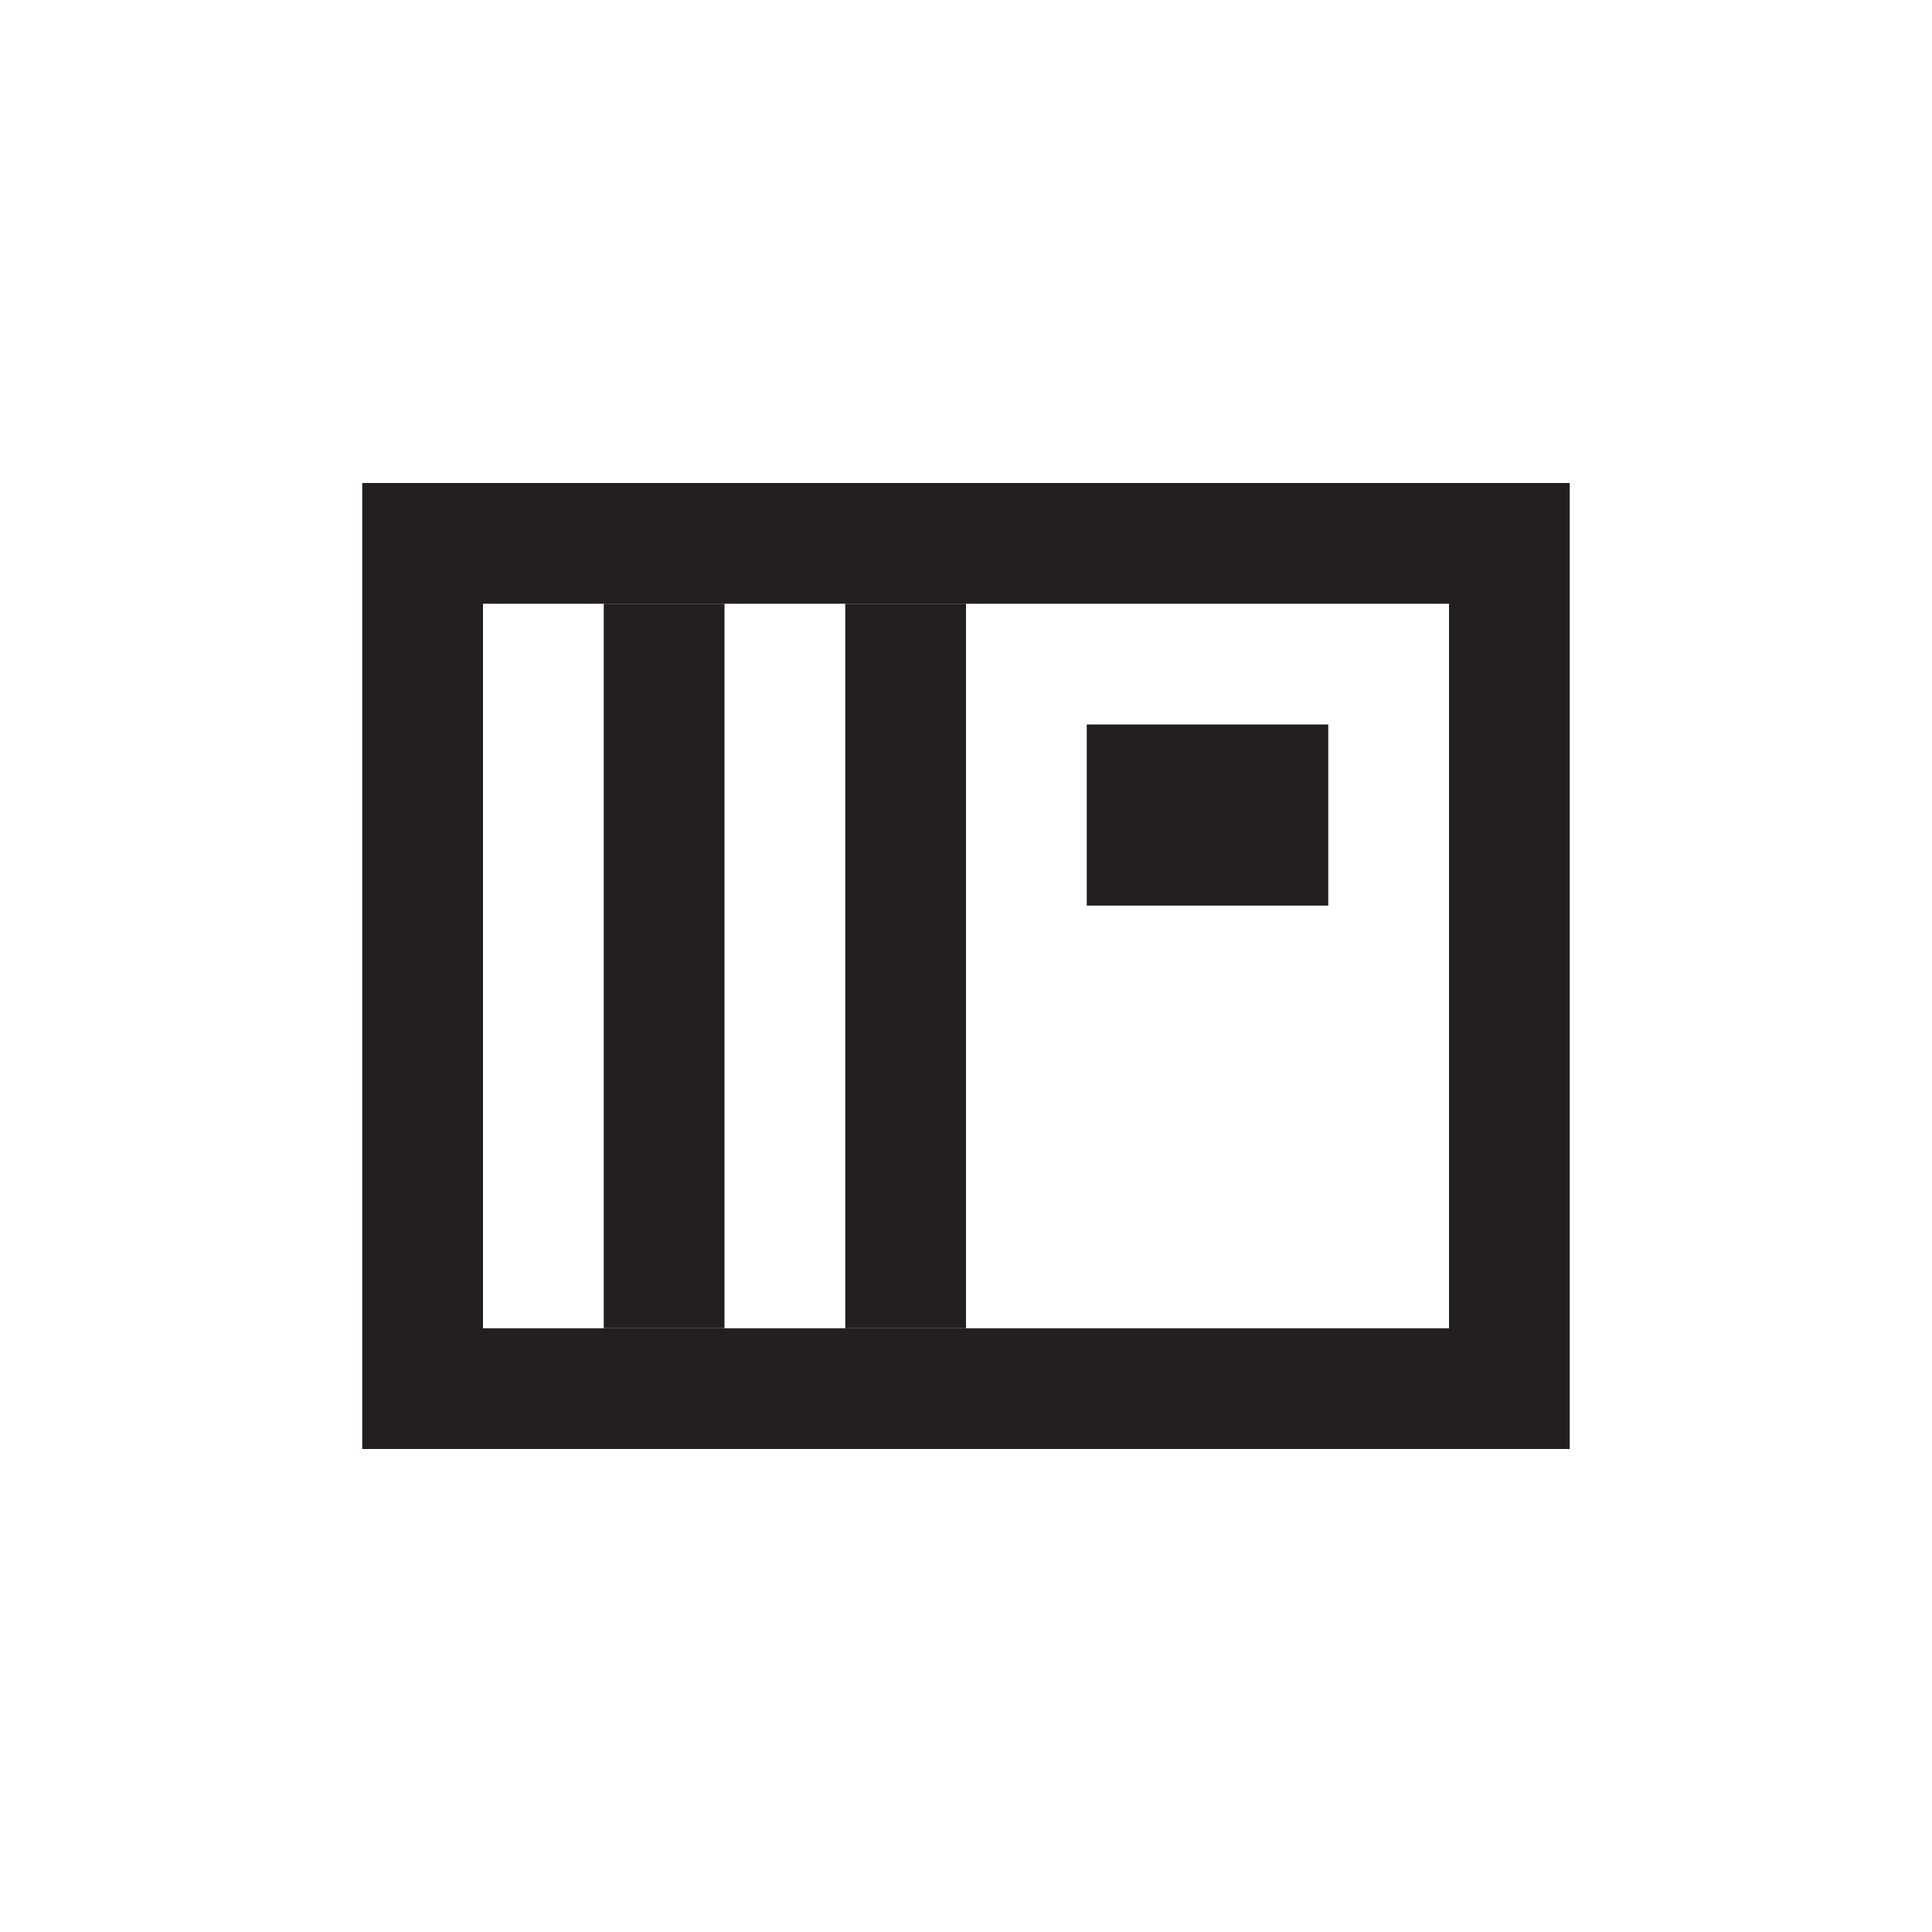
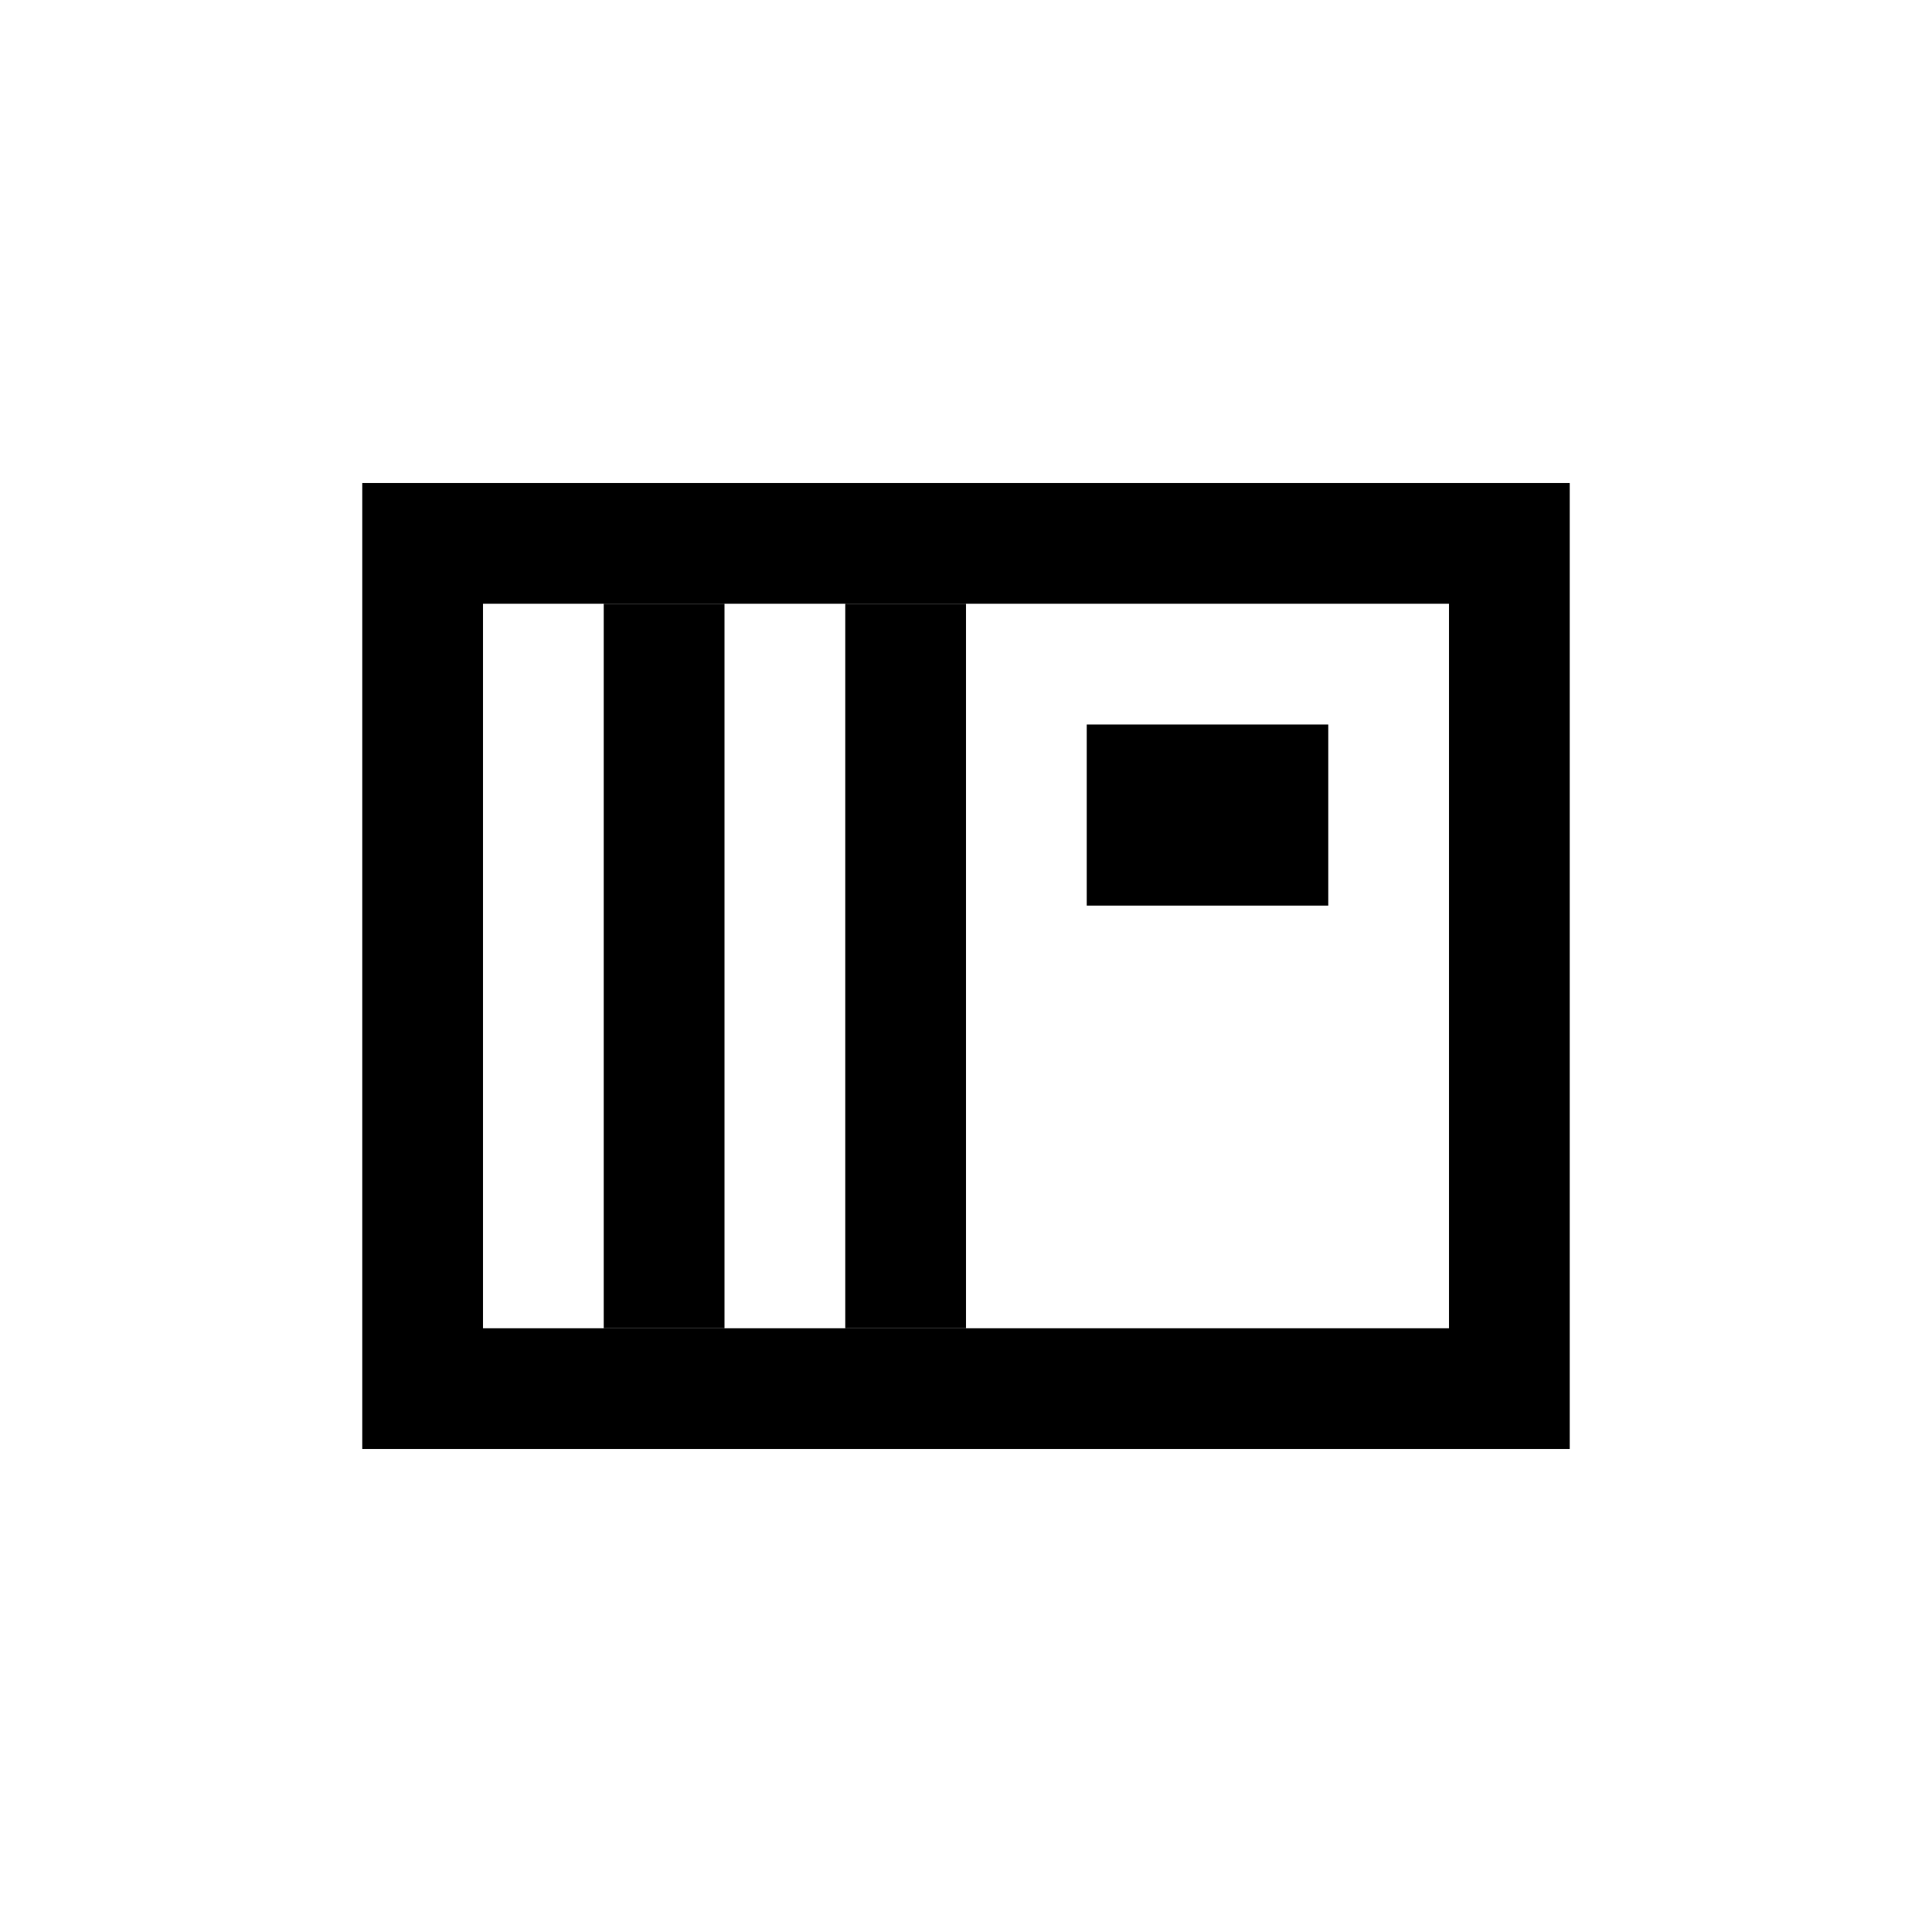
- <svg xmlns="http://www.w3.org/2000/svg" version="1.1" id="Layer_1" x="0px" y="0px" width="32px" height="32px" viewBox="0 0 32 32" enable-background="new 0 0 32 32" xml:space="preserve">
-   <path fill-rule="evenodd" clip-rule="evenodd" fill="#231F20" d="M6,8v16h20V8H6z M24,22H8V10h16V22z" />
-   <path fill-rule="evenodd" clip-rule="evenodd" fill="#231F20" d="M16,22h-2V10h2V22" />
-   <path fill-rule="evenodd" clip-rule="evenodd" fill="#231F20" d="M18,12h4v3h-4V12z" />
-   <path fill-rule="evenodd" clip-rule="evenodd" fill="#231F20" d="M12,22h-2V10h2V22" />
+ <svg xmlns="http://www.w3.org/2000/svg" version="1.1" width="32" height="32" viewBox="0 0 32 32">
+   <g>
+ </g>
+   <path d="M6 8v16h20v-16h-20zM24 22h-16v-12h16v12z" fill="#000000" />
+   <path d="M16 22h-2v-12h2v12z" fill="#000000" />
+   <path d="M18 12h4v3h-4v-3z" fill="#000000" />
+   <path d="M12 22h-2v-12h2v12z" fill="#000000" />
</svg>
